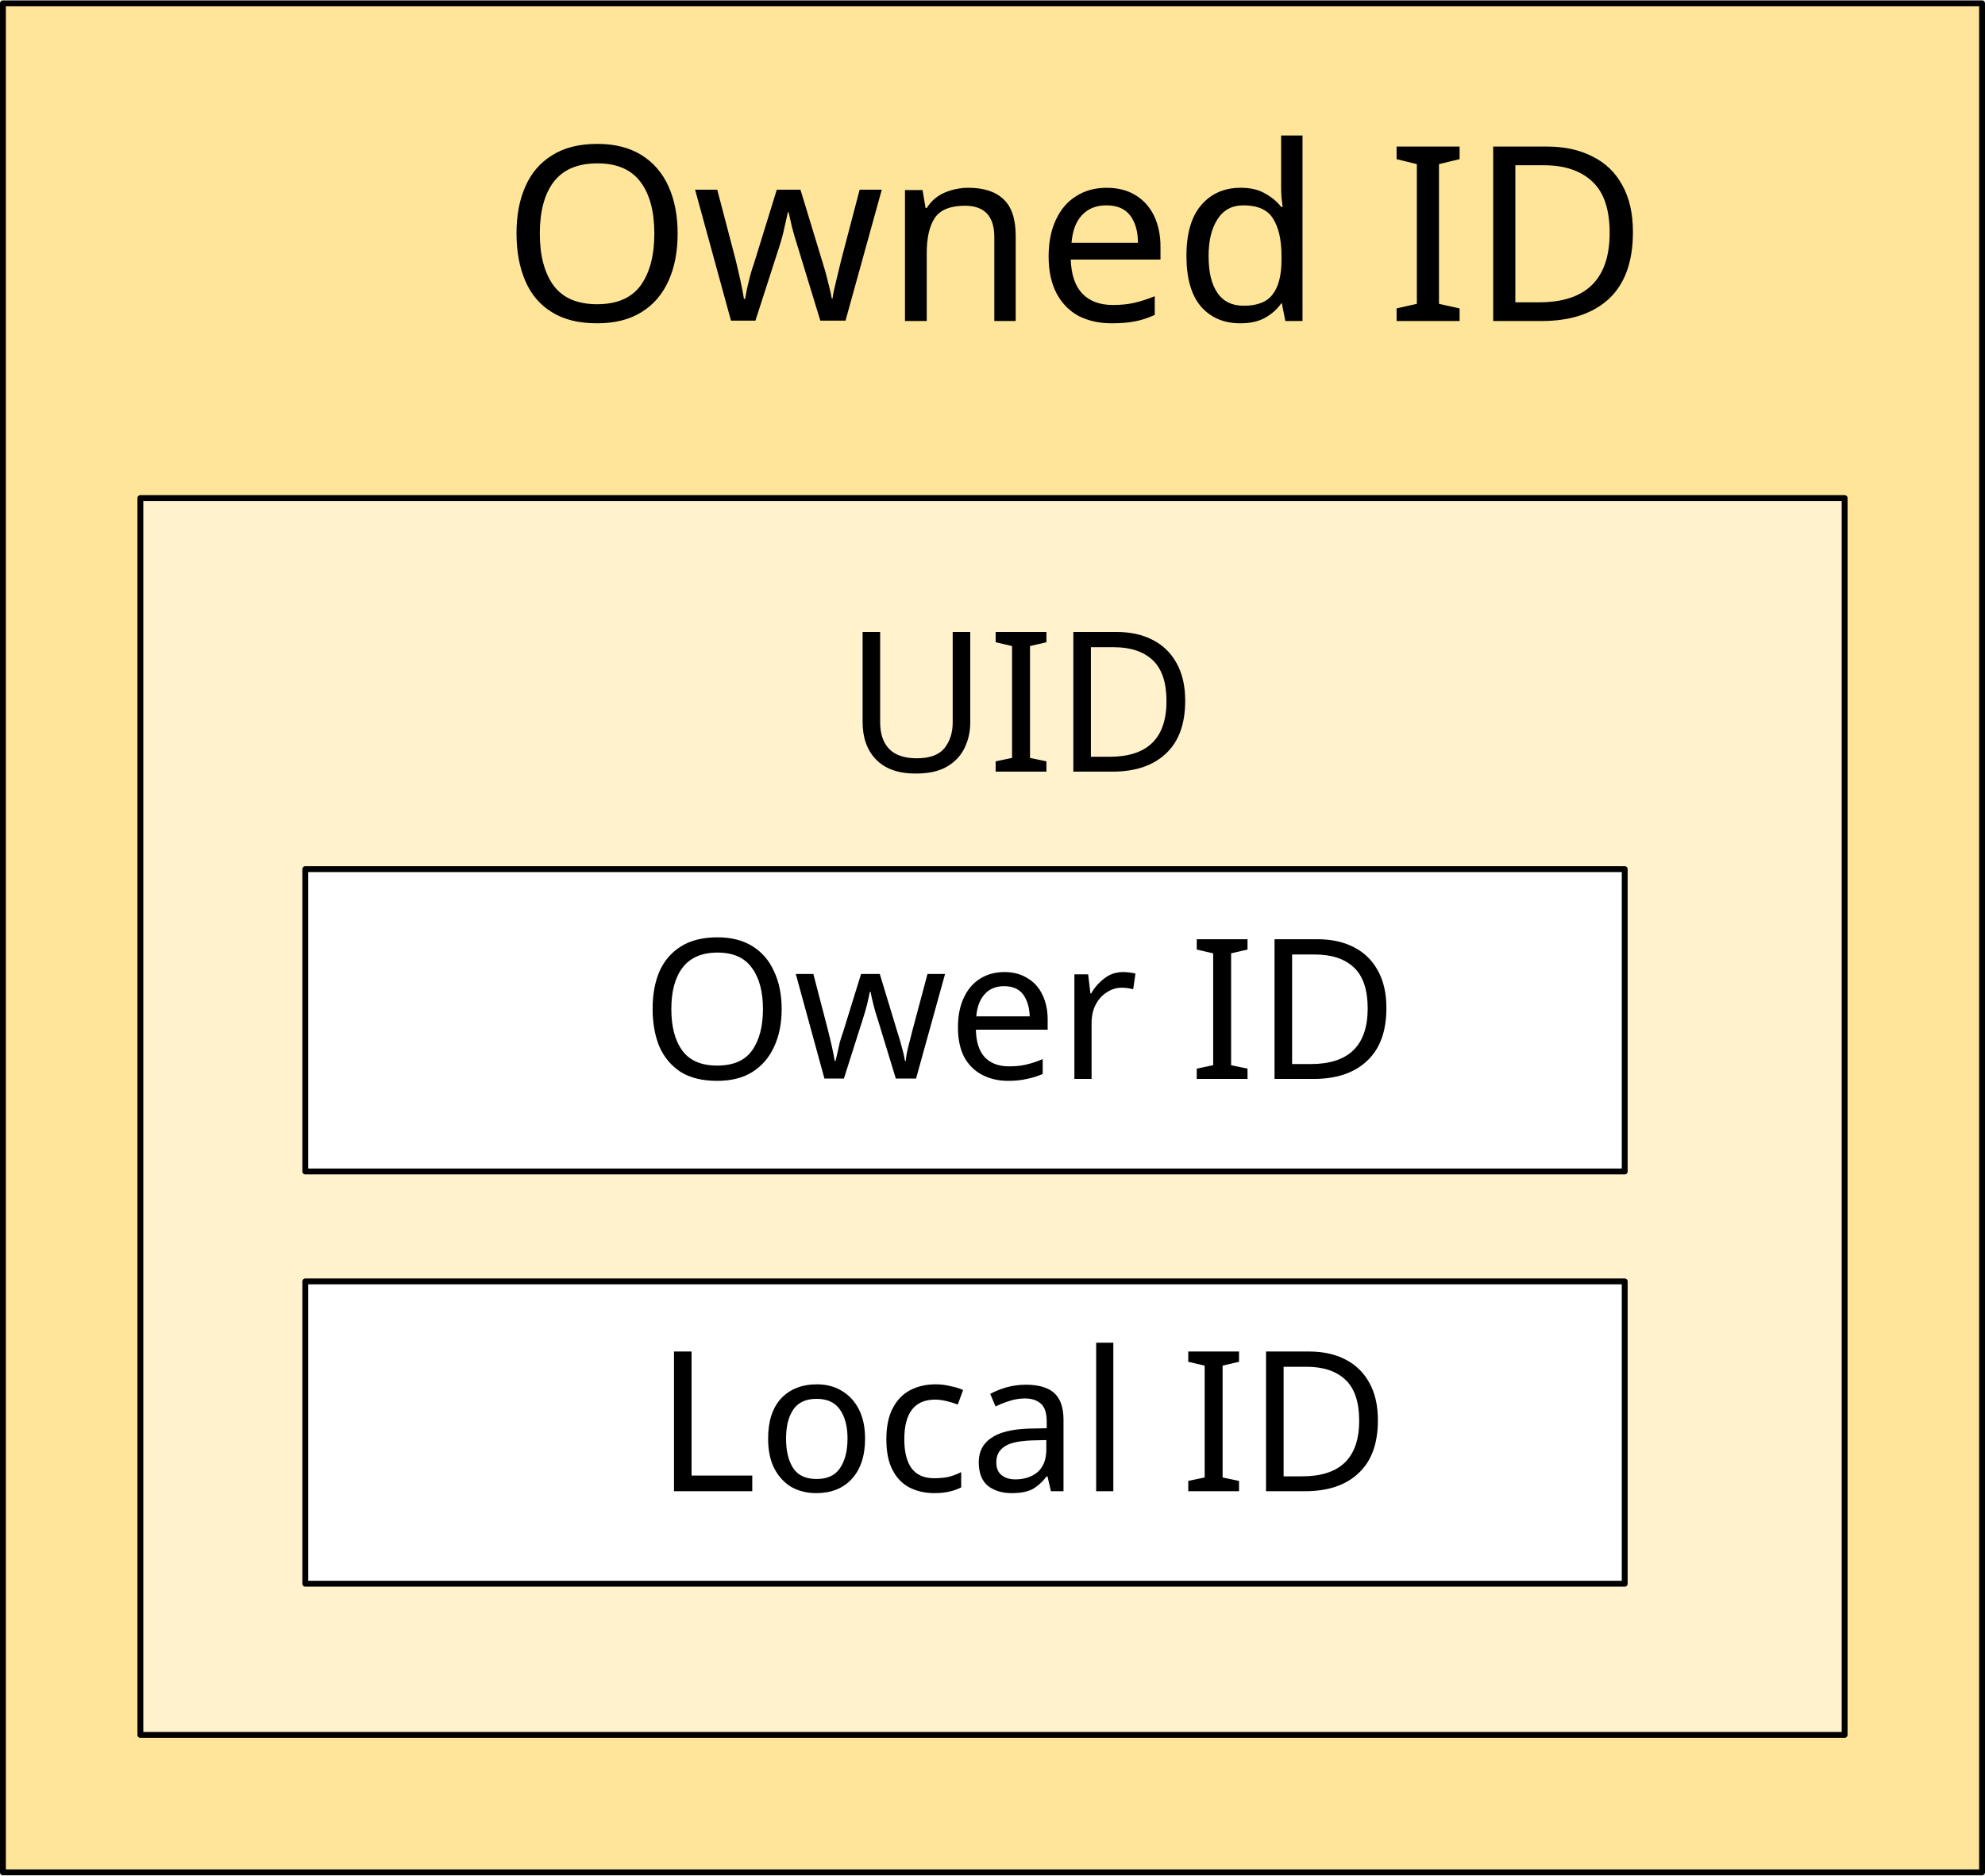
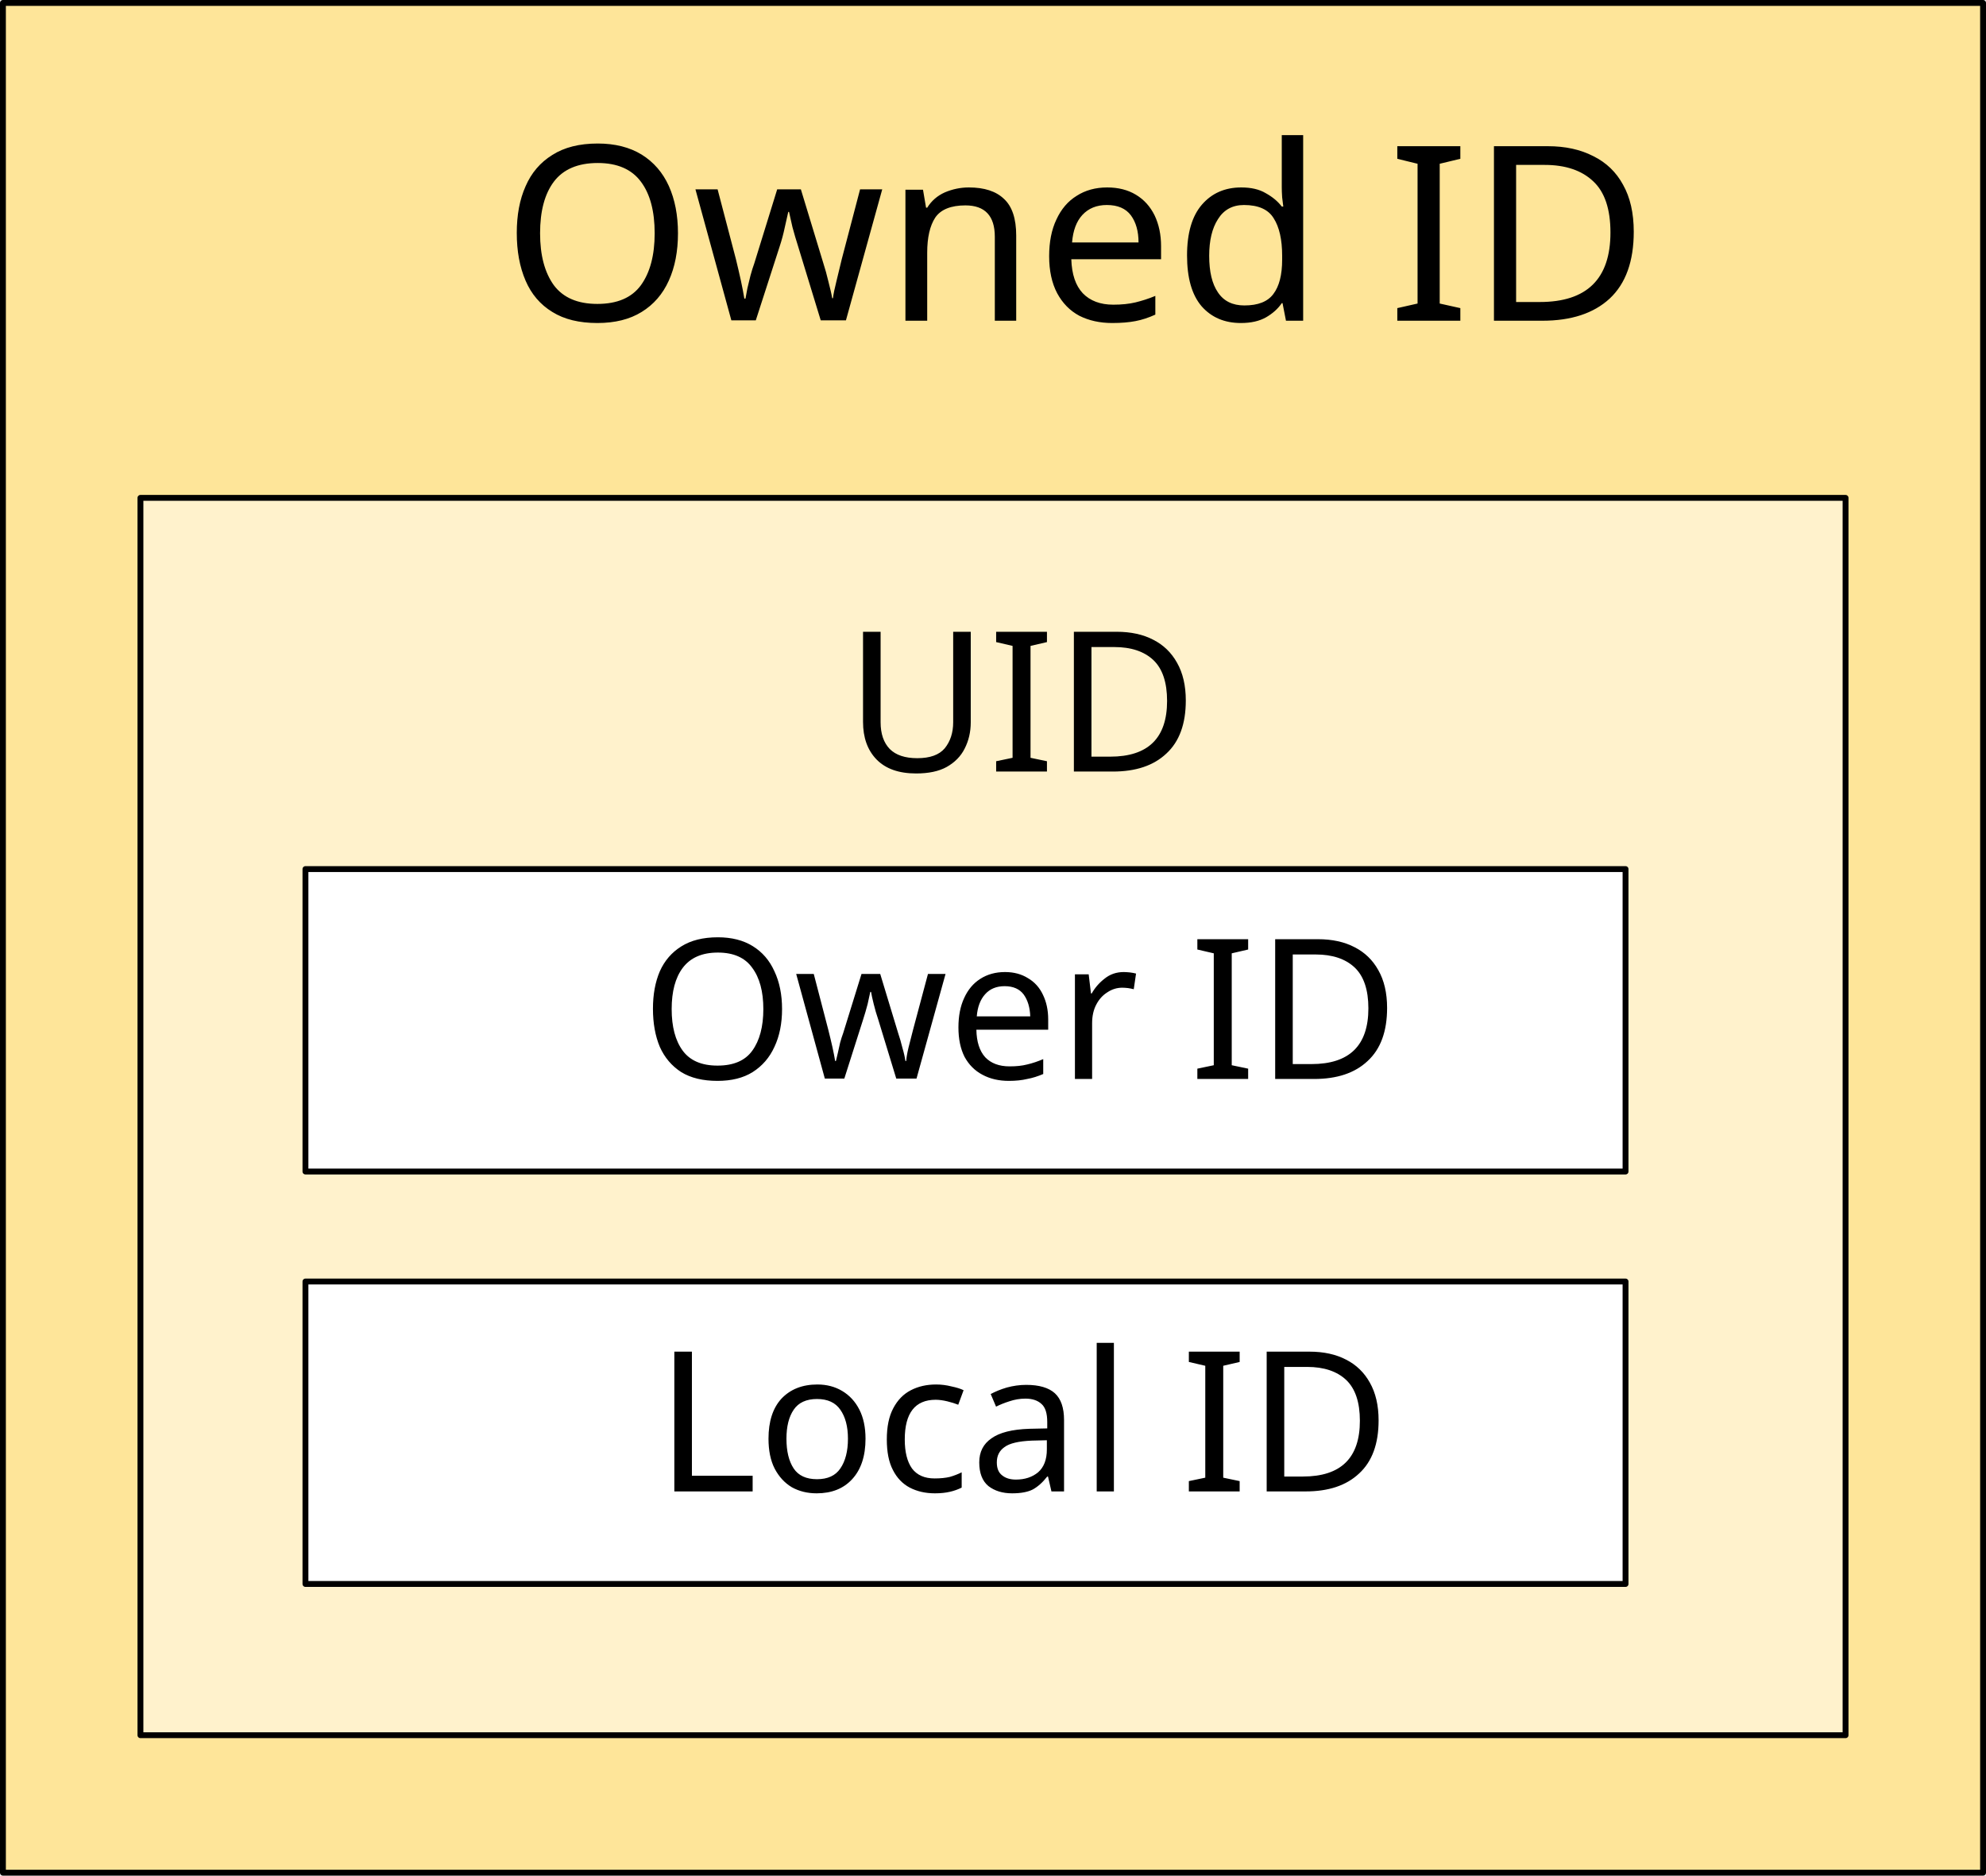
- <svg xmlns="http://www.w3.org/2000/svg" width="1.128in" height="1.066in" viewBox="0 0 81.24 76.74" xml:space="preserve" color-interpolation-filters="sRGB" class="st6">
-   <style type="text/css">
- 	
- 		.st1 {fill:#fee599;stroke:#000000;stroke-linecap:round;stroke-linejoin:round;stroke-width:0.24}
- 		.st2 {fill:#000000;font-family:Calibri;font-size:0.833em}
- 		.st3 {fill:#fff2cc;stroke:#000000;stroke-linecap:round;stroke-linejoin:round;stroke-width:0.24}
- 		.st4 {fill:#000000;font-family:Calibri;font-size:0.667em}
- 		.st5 {fill:#ffffff;stroke:#000000;stroke-linecap:round;stroke-linejoin:round;stroke-width:0.24}
- 		.st6 {fill:none;fill-rule:evenodd;font-size:12px;overflow:visible;stroke-linecap:square;stroke-miterlimit:3}
- 	
- 	</style>
+ <svg xmlns="http://www.w3.org/2000/svg" width="108.32" height="102.32" class="st6" color-interpolation-filters="sRGB" viewBox="0 0 81.24 76.74" xml:space="preserve">
+   <style type="text/css">.st1{fill:#fee599;stroke:#000;stroke-linecap:round;stroke-linejoin:round;stroke-width:.24}.st2{fill:#000;font-family:Calibri;font-size:.833em}.st3{fill:#fff2cc;stroke:#000;stroke-linecap:round;stroke-linejoin:round;stroke-width:.24}.st4{fill:#000;font-family:Calibri;font-size:.667em}.st5{fill:#fff;stroke:#000;stroke-linecap:round;stroke-linejoin:round;stroke-width:.24}.st6{fill:none;fill-rule:evenodd;font-size:12px;overflow:visible;stroke-linecap:square;stroke-miterlimit:3}</style>
  <g>
    <g id="shape662-1" transform="translate(0.12,-0.12)">
-       <rect x="0" y="0.24" width="81" height="76.5" class="st1" />
+       <rect width="81" height="76.5" x="0" y=".24" class="st1" />
      <text x="20.41" y="13.24" class="st2">Owned ID</text>
    </g>
    <g id="shape674-4" transform="translate(5.745,-5.74498)">
-       <rect x="0" y="26.115" width="69.75" height="50.625" class="st3" />
+       <rect width="69.75" height="50.625" x="0" y="26.115" class="st3" />
      <text x="28.84" y="37.31" class="st4">UID</text>
    </g>
    <g id="group675-7" transform="translate(12.495,-11.9325)">
      <g id="shape676-8">
-         <rect x="0" y="64.365" width="54" height="12.375" class="st5" />
+         <rect width="54" height="12.375" x="0" y="64.365" class="st5" />
        <text x="14.31" y="72.95" class="st4">Local ID</text>
      </g>
    </g>
    <g id="group677-11" transform="translate(12.495,-28.8075)">
      <g id="shape678-12">
-         <rect x="0" y="64.365" width="54" height="12.375" class="st5" />
+         <rect width="54" height="12.375" x="0" y="64.365" class="st5" />
        <text x="13.73" y="72.95" class="st4">Ower ID</text>
      </g>
    </g>
  </g>
</svg>
